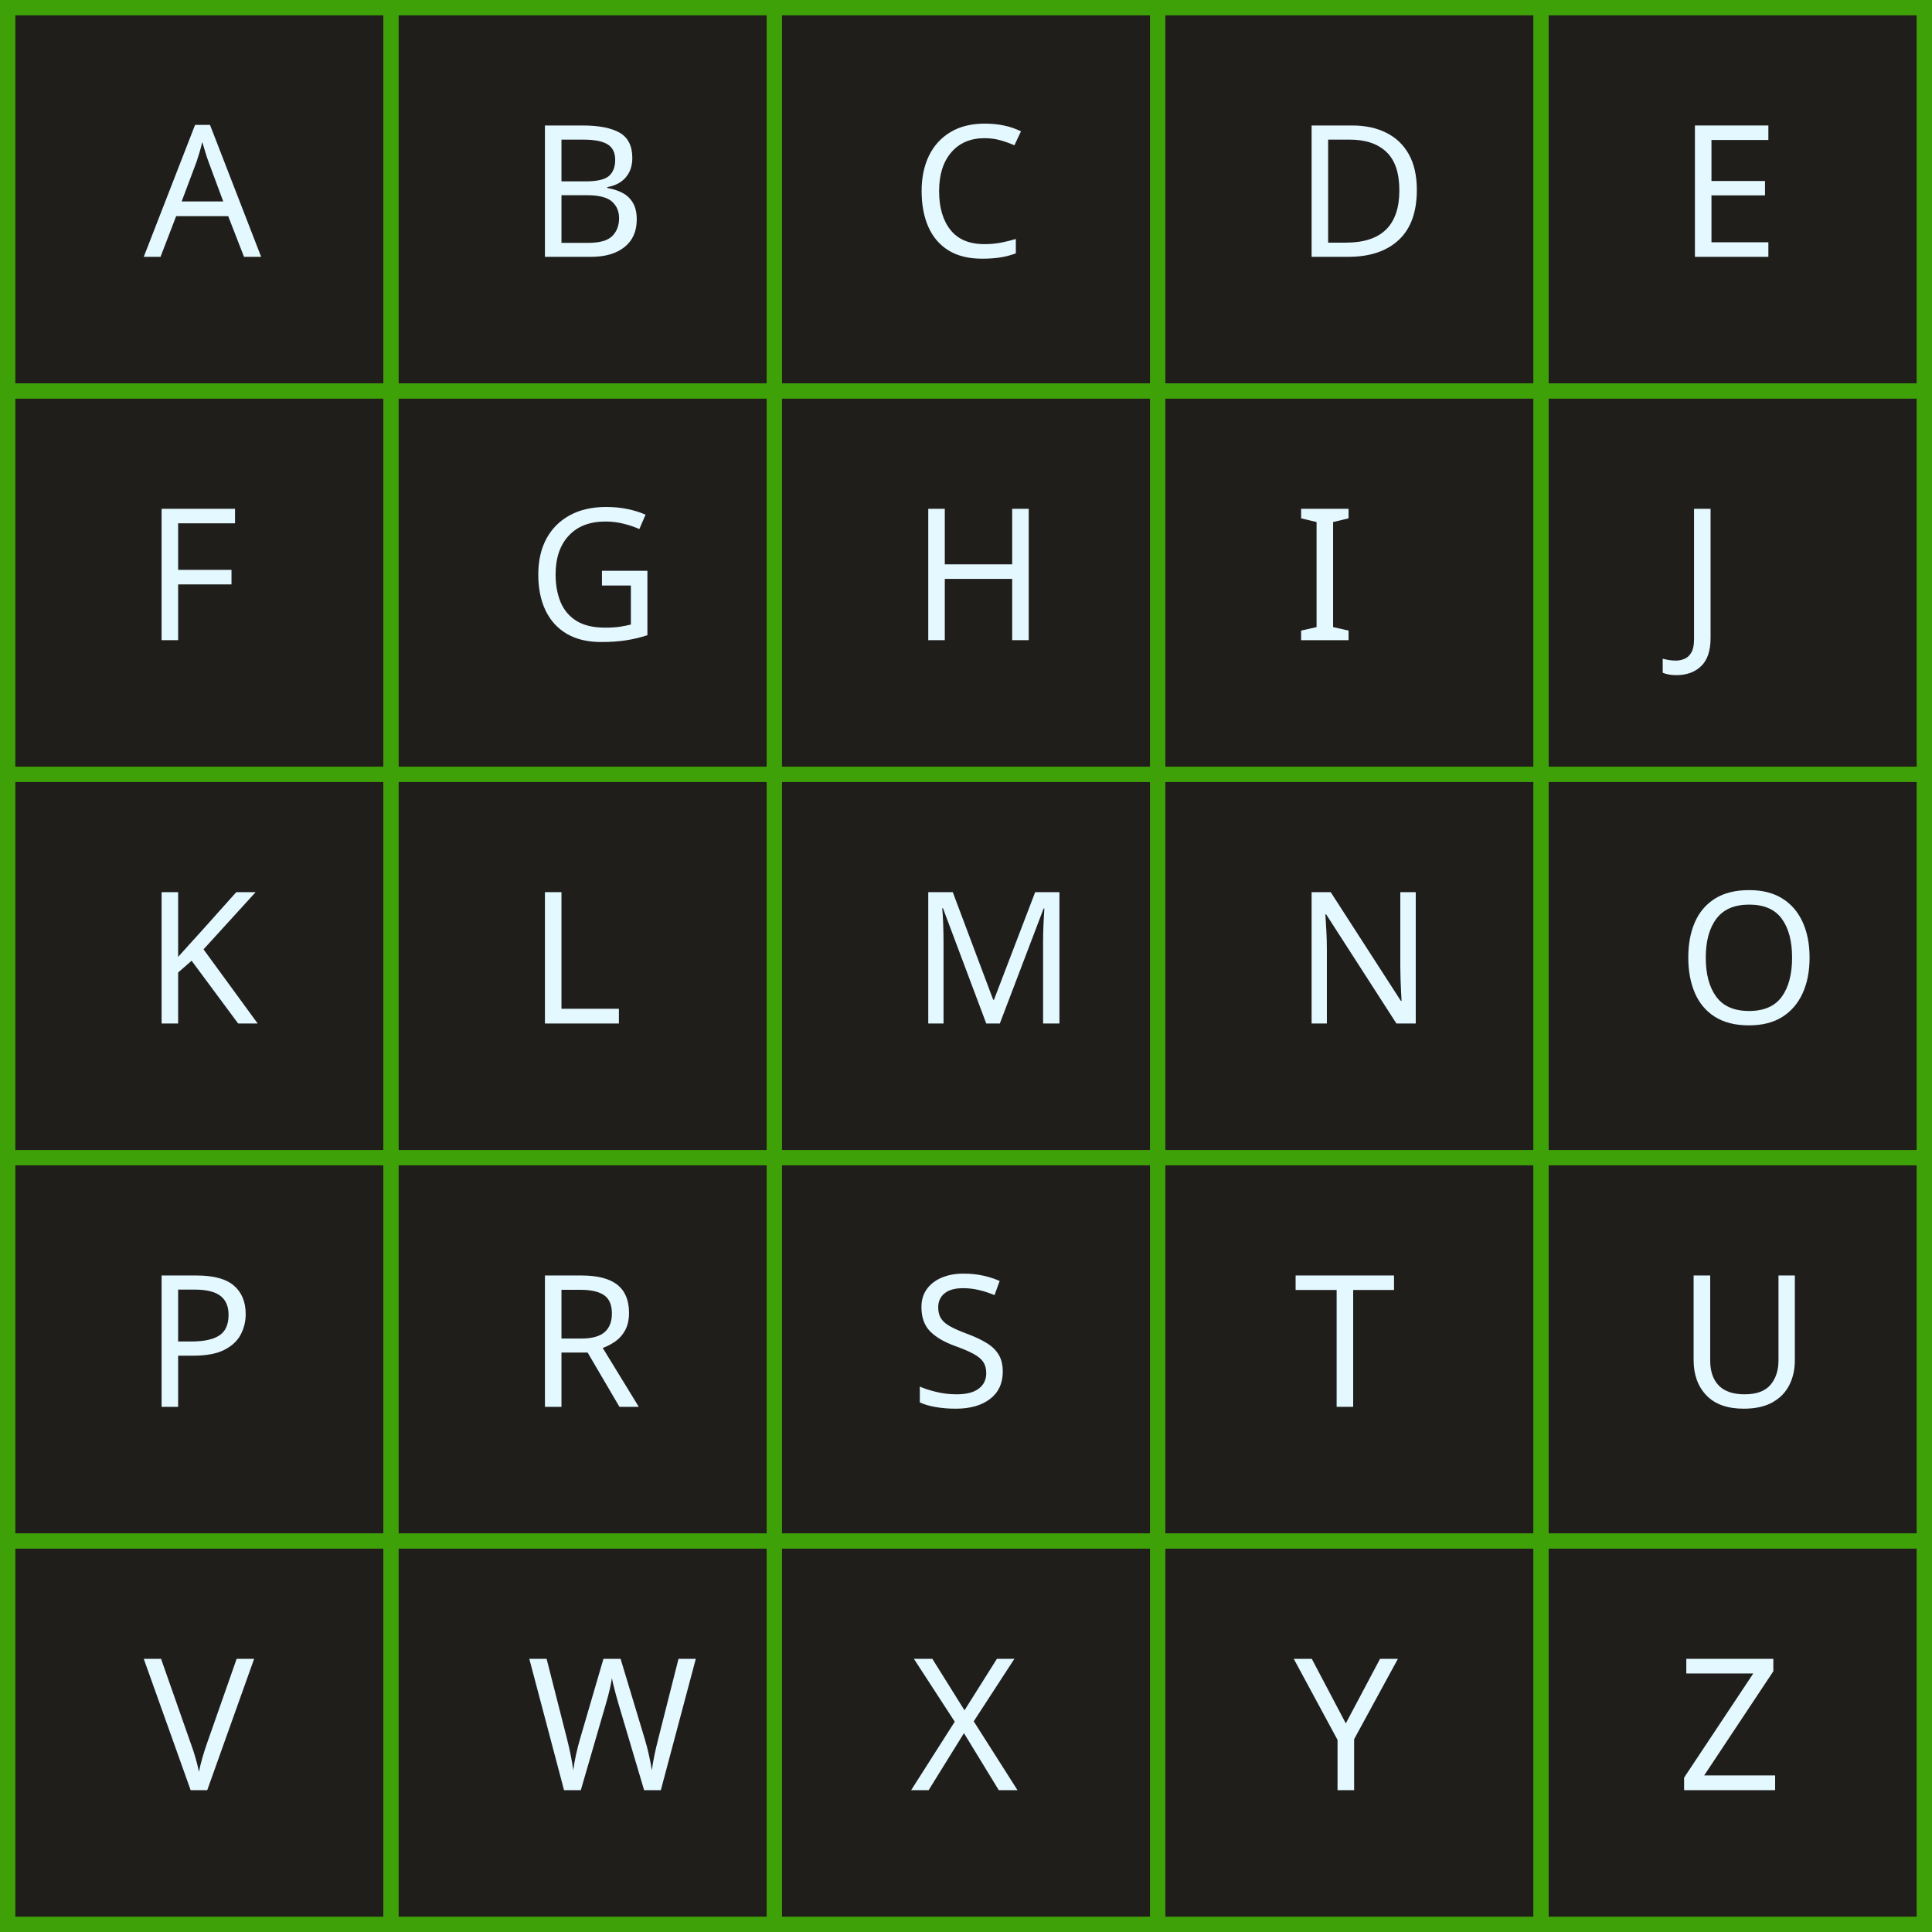
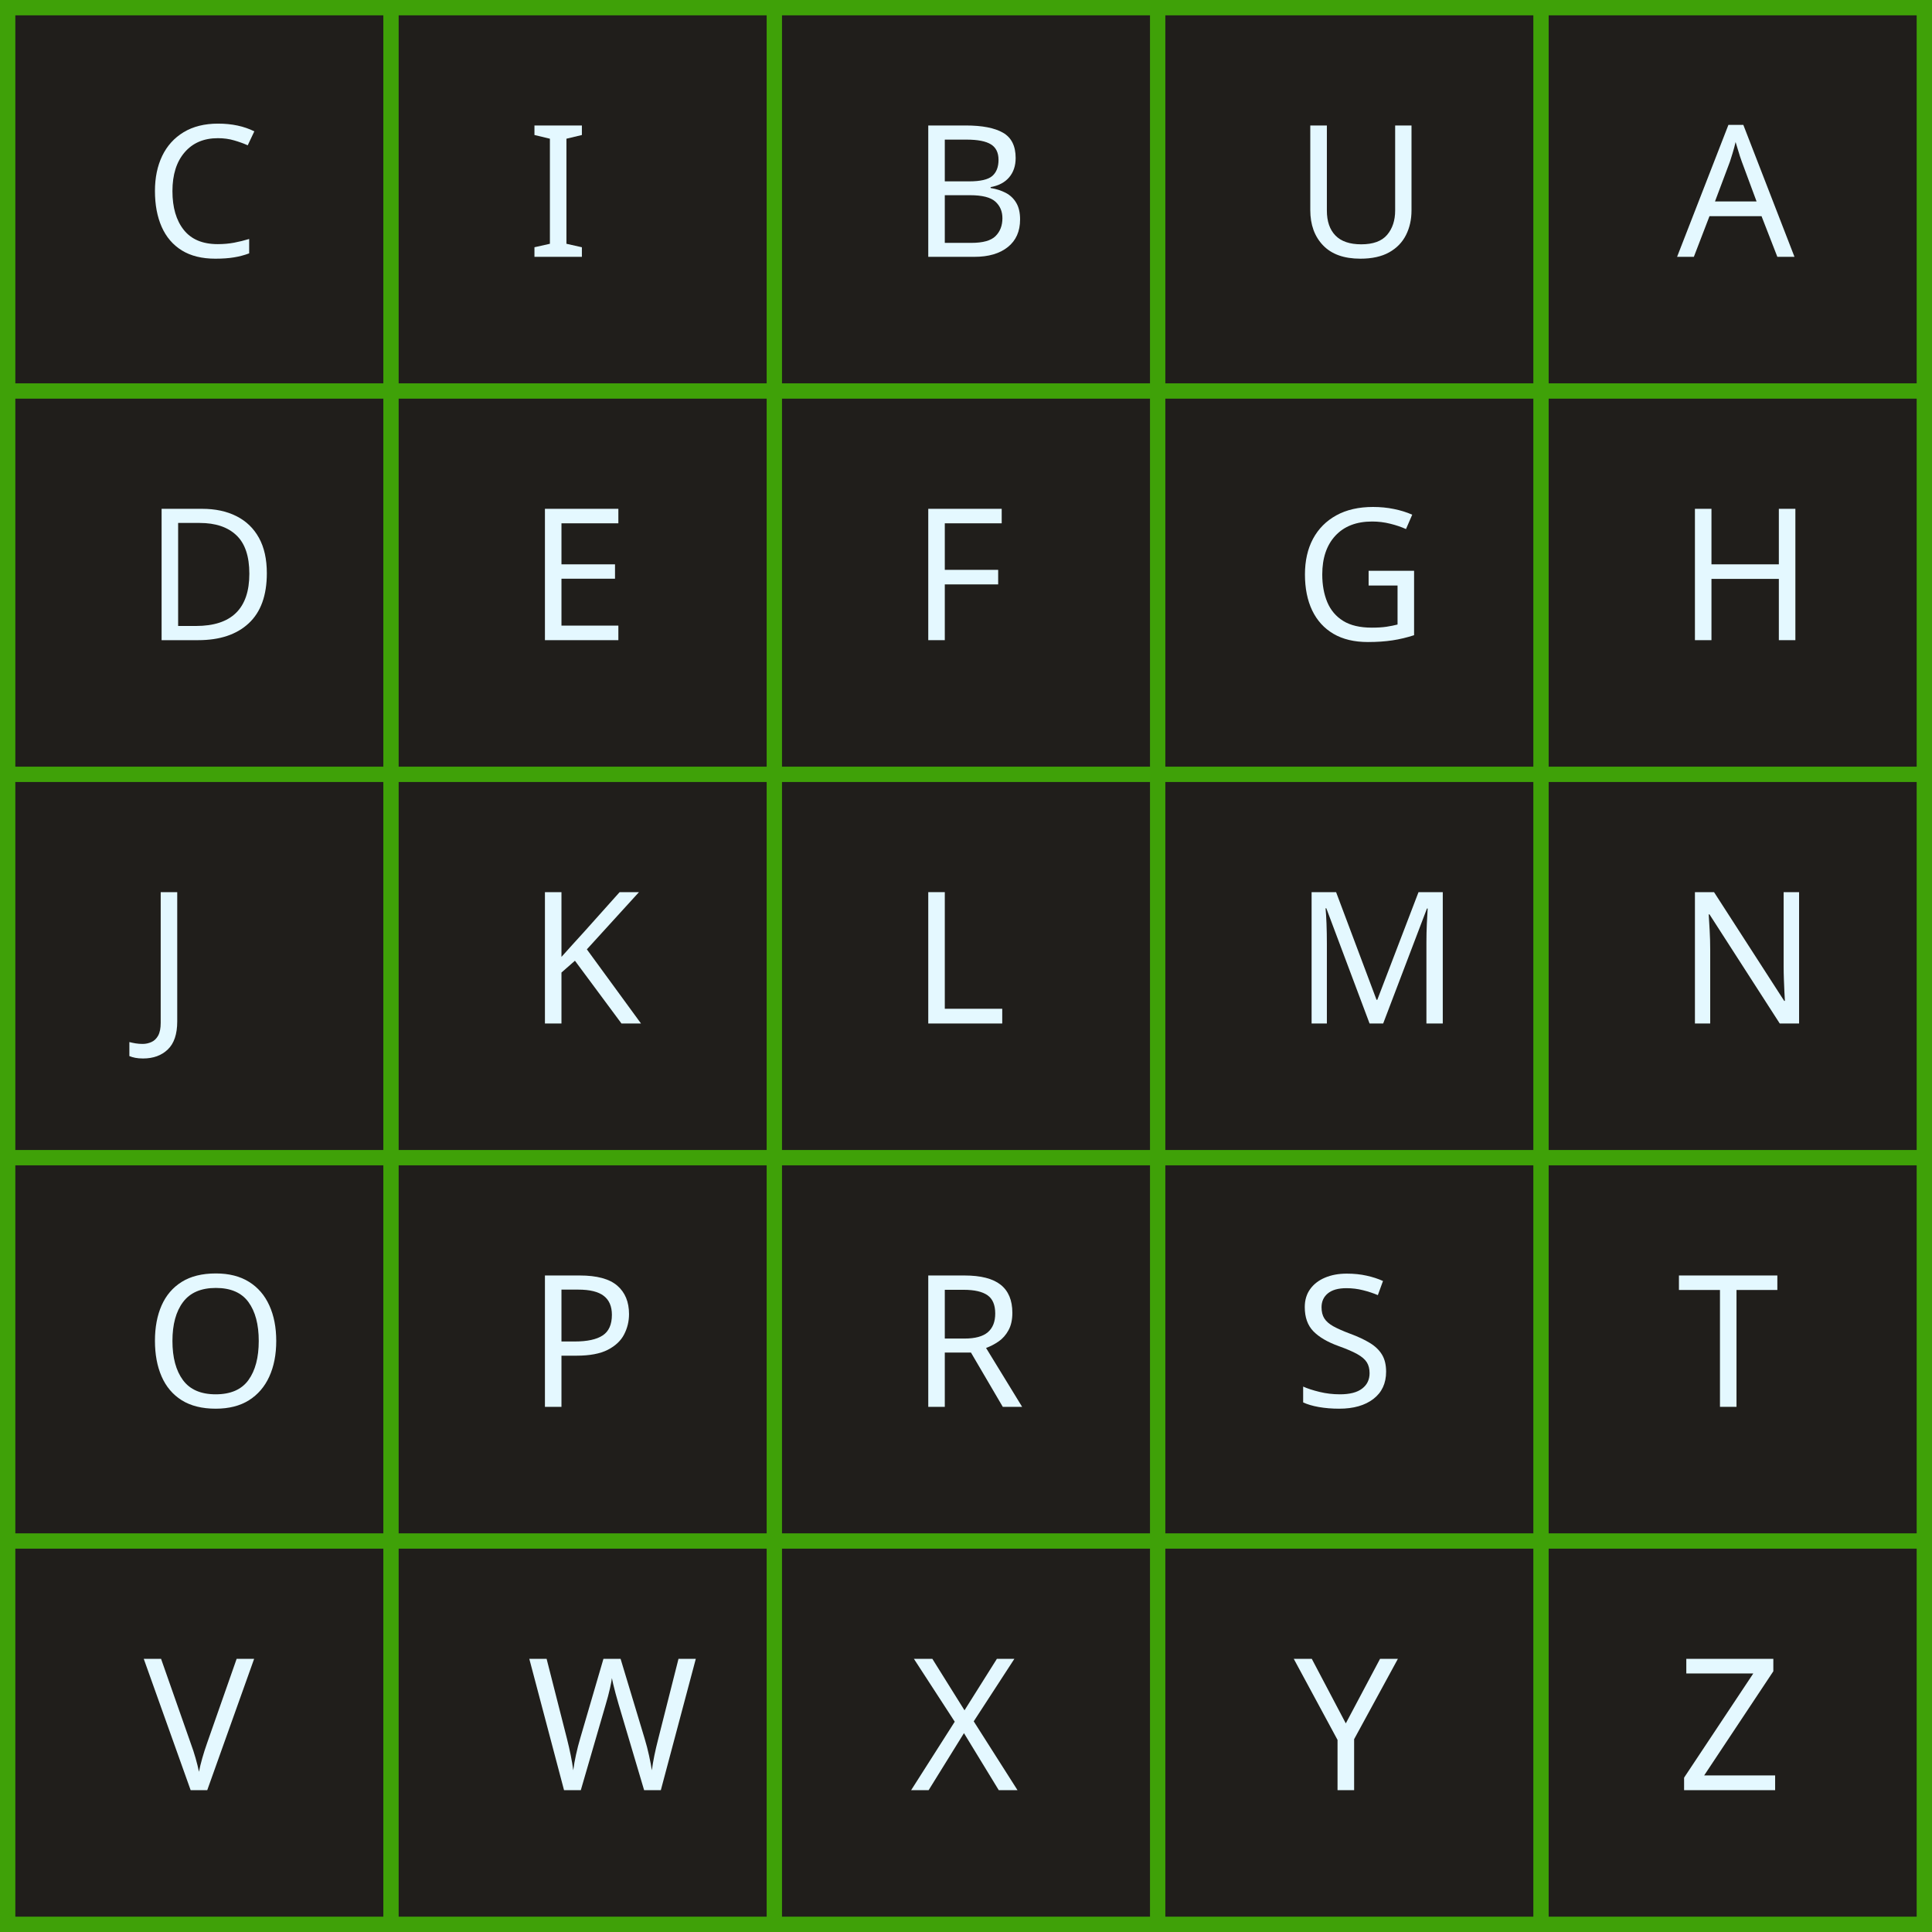
<svg xmlns="http://www.w3.org/2000/svg" version="1.1" width="504" height="504">
  <style type="text/css">
        @font-face {
            font-family: 'Fira Code', monospace;
            rc: url('fonts/FiraCode-Medium.ttf');
        }
    </style>
  <rect width="504" height="504" x="0" y="0" fill="#3fa108" />
  <rect width="96" height="96" x="04" y="04" fill="#201e1b" />
-   <text x="037.5" y="067" font-size="48" ext-anchor="middle" font-family="Fira Code" fill="#e4f8ff">A</text>
+   <text x="037.5" y="067" font-size="48" ext-anchor="middle" font-family="Fira Code" fill="#e4f8ff">C</text>
  <rect width="96" height="96" x="104" y="04" fill="#201e1b" />
-   <text x="137.5" y="067" font-size="48" ext-anchor="middle" font-family="Fira Code" fill="#e4f8ff">B</text>
+   <text x="137.5" y="067" font-size="48" ext-anchor="middle" font-family="Fira Code" fill="#e4f8ff">I</text>
  <rect width="96" height="96" x="204" y="04" fill="#201e1b" />
-   <text x="237.5" y="067" font-size="48" ext-anchor="middle" font-family="Fira Code" fill="#e4f8ff">C</text>
+   <text x="237.5" y="067" font-size="48" ext-anchor="middle" font-family="Fira Code" fill="#e4f8ff">B</text>
  <rect width="96" height="96" x="304" y="04" fill="#201e1b" />
-   <text x="337.5" y="067" font-size="48" ext-anchor="middle" font-family="Fira Code" fill="#e4f8ff">D</text>
+   <text x="337.5" y="067" font-size="48" ext-anchor="middle" font-family="Fira Code" fill="#e4f8ff">U</text>
  <rect width="96" height="96" x="404" y="04" fill="#201e1b" />
-   <text x="437.5" y="067" font-size="48" ext-anchor="middle" font-family="Fira Code" fill="#e4f8ff">E</text>
+   <text x="437.5" y="067" font-size="48" ext-anchor="middle" font-family="Fira Code" fill="#e4f8ff">A</text>
  <rect width="96" height="96" x="04" y="104" fill="#201e1b" />
-   <text x="037.5" y="167" font-size="48" ext-anchor="middle" font-family="Fira Code" fill="#e4f8ff">F</text>
+   <text x="037.5" y="167" font-size="48" ext-anchor="middle" font-family="Fira Code" fill="#e4f8ff">D</text>
  <rect width="96" height="96" x="104" y="104" fill="#201e1b" />
-   <text x="137.5" y="167" font-size="48" ext-anchor="middle" font-family="Fira Code" fill="#e4f8ff">G</text>
+   <text x="137.5" y="167" font-size="48" ext-anchor="middle" font-family="Fira Code" fill="#e4f8ff">E</text>
  <rect width="96" height="96" x="204" y="104" fill="#201e1b" />
-   <text x="237.5" y="167" font-size="48" ext-anchor="middle" font-family="Fira Code" fill="#e4f8ff">H</text>
+   <text x="237.5" y="167" font-size="48" ext-anchor="middle" font-family="Fira Code" fill="#e4f8ff">F</text>
  <rect width="96" height="96" x="304" y="104" fill="#201e1b" />
-   <text x="337.5" y="167" font-size="48" ext-anchor="middle" font-family="Fira Code" fill="#e4f8ff">I</text>
+   <text x="337.5" y="167" font-size="48" ext-anchor="middle" font-family="Fira Code" fill="#e4f8ff">G</text>
  <rect width="96" height="96" x="404" y="104" fill="#201e1b" />
-   <text x="437.5" y="167" font-size="48" ext-anchor="middle" font-family="Fira Code" fill="#e4f8ff">J</text>
+   <text x="437.5" y="167" font-size="48" ext-anchor="middle" font-family="Fira Code" fill="#e4f8ff">H</text>
  <rect width="96" height="96" x="04" y="204" fill="#201e1b" />
-   <text x="037.5" y="267" font-size="48" ext-anchor="middle" font-family="Fira Code" fill="#e4f8ff">K</text>
+   <text x="037.5" y="267" font-size="48" ext-anchor="middle" font-family="Fira Code" fill="#e4f8ff">J</text>
  <rect width="96" height="96" x="104" y="204" fill="#201e1b" />
-   <text x="137.5" y="267" font-size="48" ext-anchor="middle" font-family="Fira Code" fill="#e4f8ff">L</text>
+   <text x="137.5" y="267" font-size="48" ext-anchor="middle" font-family="Fira Code" fill="#e4f8ff">K</text>
  <rect width="96" height="96" x="204" y="204" fill="#201e1b" />
-   <text x="237.5" y="267" font-size="48" ext-anchor="middle" font-family="Fira Code" fill="#e4f8ff">M</text>
+   <text x="237.5" y="267" font-size="48" ext-anchor="middle" font-family="Fira Code" fill="#e4f8ff">L</text>
  <rect width="96" height="96" x="304" y="204" fill="#201e1b" />
-   <text x="337.5" y="267" font-size="48" ext-anchor="middle" font-family="Fira Code" fill="#e4f8ff">N</text>
+   <text x="337.5" y="267" font-size="48" ext-anchor="middle" font-family="Fira Code" fill="#e4f8ff">M</text>
  <rect width="96" height="96" x="404" y="204" fill="#201e1b" />
-   <text x="437.5" y="267" font-size="48" ext-anchor="middle" font-family="Fira Code" fill="#e4f8ff">O</text>
+   <text x="437.5" y="267" font-size="48" ext-anchor="middle" font-family="Fira Code" fill="#e4f8ff">N</text>
  <rect width="96" height="96" x="04" y="304" fill="#201e1b" />
-   <text x="037.5" y="367" font-size="48" ext-anchor="middle" font-family="Fira Code" fill="#e4f8ff">P</text>
+   <text x="037.5" y="367" font-size="48" ext-anchor="middle" font-family="Fira Code" fill="#e4f8ff">O</text>
  <rect width="96" height="96" x="104" y="304" fill="#201e1b" />
-   <text x="137.5" y="367" font-size="48" ext-anchor="middle" font-family="Fira Code" fill="#e4f8ff">R</text>
+   <text x="137.5" y="367" font-size="48" ext-anchor="middle" font-family="Fira Code" fill="#e4f8ff">P</text>
  <rect width="96" height="96" x="204" y="304" fill="#201e1b" />
-   <text x="237.5" y="367" font-size="48" ext-anchor="middle" font-family="Fira Code" fill="#e4f8ff">S</text>
+   <text x="237.5" y="367" font-size="48" ext-anchor="middle" font-family="Fira Code" fill="#e4f8ff">R</text>
  <rect width="96" height="96" x="304" y="304" fill="#201e1b" />
-   <text x="337.5" y="367" font-size="48" ext-anchor="middle" font-family="Fira Code" fill="#e4f8ff">T</text>
+   <text x="337.5" y="367" font-size="48" ext-anchor="middle" font-family="Fira Code" fill="#e4f8ff">S</text>
  <rect width="96" height="96" x="404" y="304" fill="#201e1b" />
-   <text x="437.5" y="367" font-size="48" ext-anchor="middle" font-family="Fira Code" fill="#e4f8ff">U</text>
+   <text x="437.5" y="367" font-size="48" ext-anchor="middle" font-family="Fira Code" fill="#e4f8ff">T</text>
  <rect width="96" height="96" x="04" y="404" fill="#201e1b" />
  <text x="037.5" y="467" font-size="48" ext-anchor="middle" font-family="Fira Code" fill="#e4f8ff">V</text>
  <rect width="96" height="96" x="104" y="404" fill="#201e1b" />
  <text x="137.5" y="467" font-size="48" ext-anchor="middle" font-family="Fira Code" fill="#e4f8ff">W</text>
  <rect width="96" height="96" x="204" y="404" fill="#201e1b" />
  <text x="237.5" y="467" font-size="48" ext-anchor="middle" font-family="Fira Code" fill="#e4f8ff">X</text>
  <rect width="96" height="96" x="304" y="404" fill="#201e1b" />
  <text x="337.5" y="467" font-size="48" ext-anchor="middle" font-family="Fira Code" fill="#e4f8ff">Y</text>
  <rect width="96" height="96" x="404" y="404" fill="#201e1b" />
  <text x="437.5" y="467" font-size="48" ext-anchor="middle" font-family="Fira Code" fill="#e4f8ff">Z</text>
</svg>
